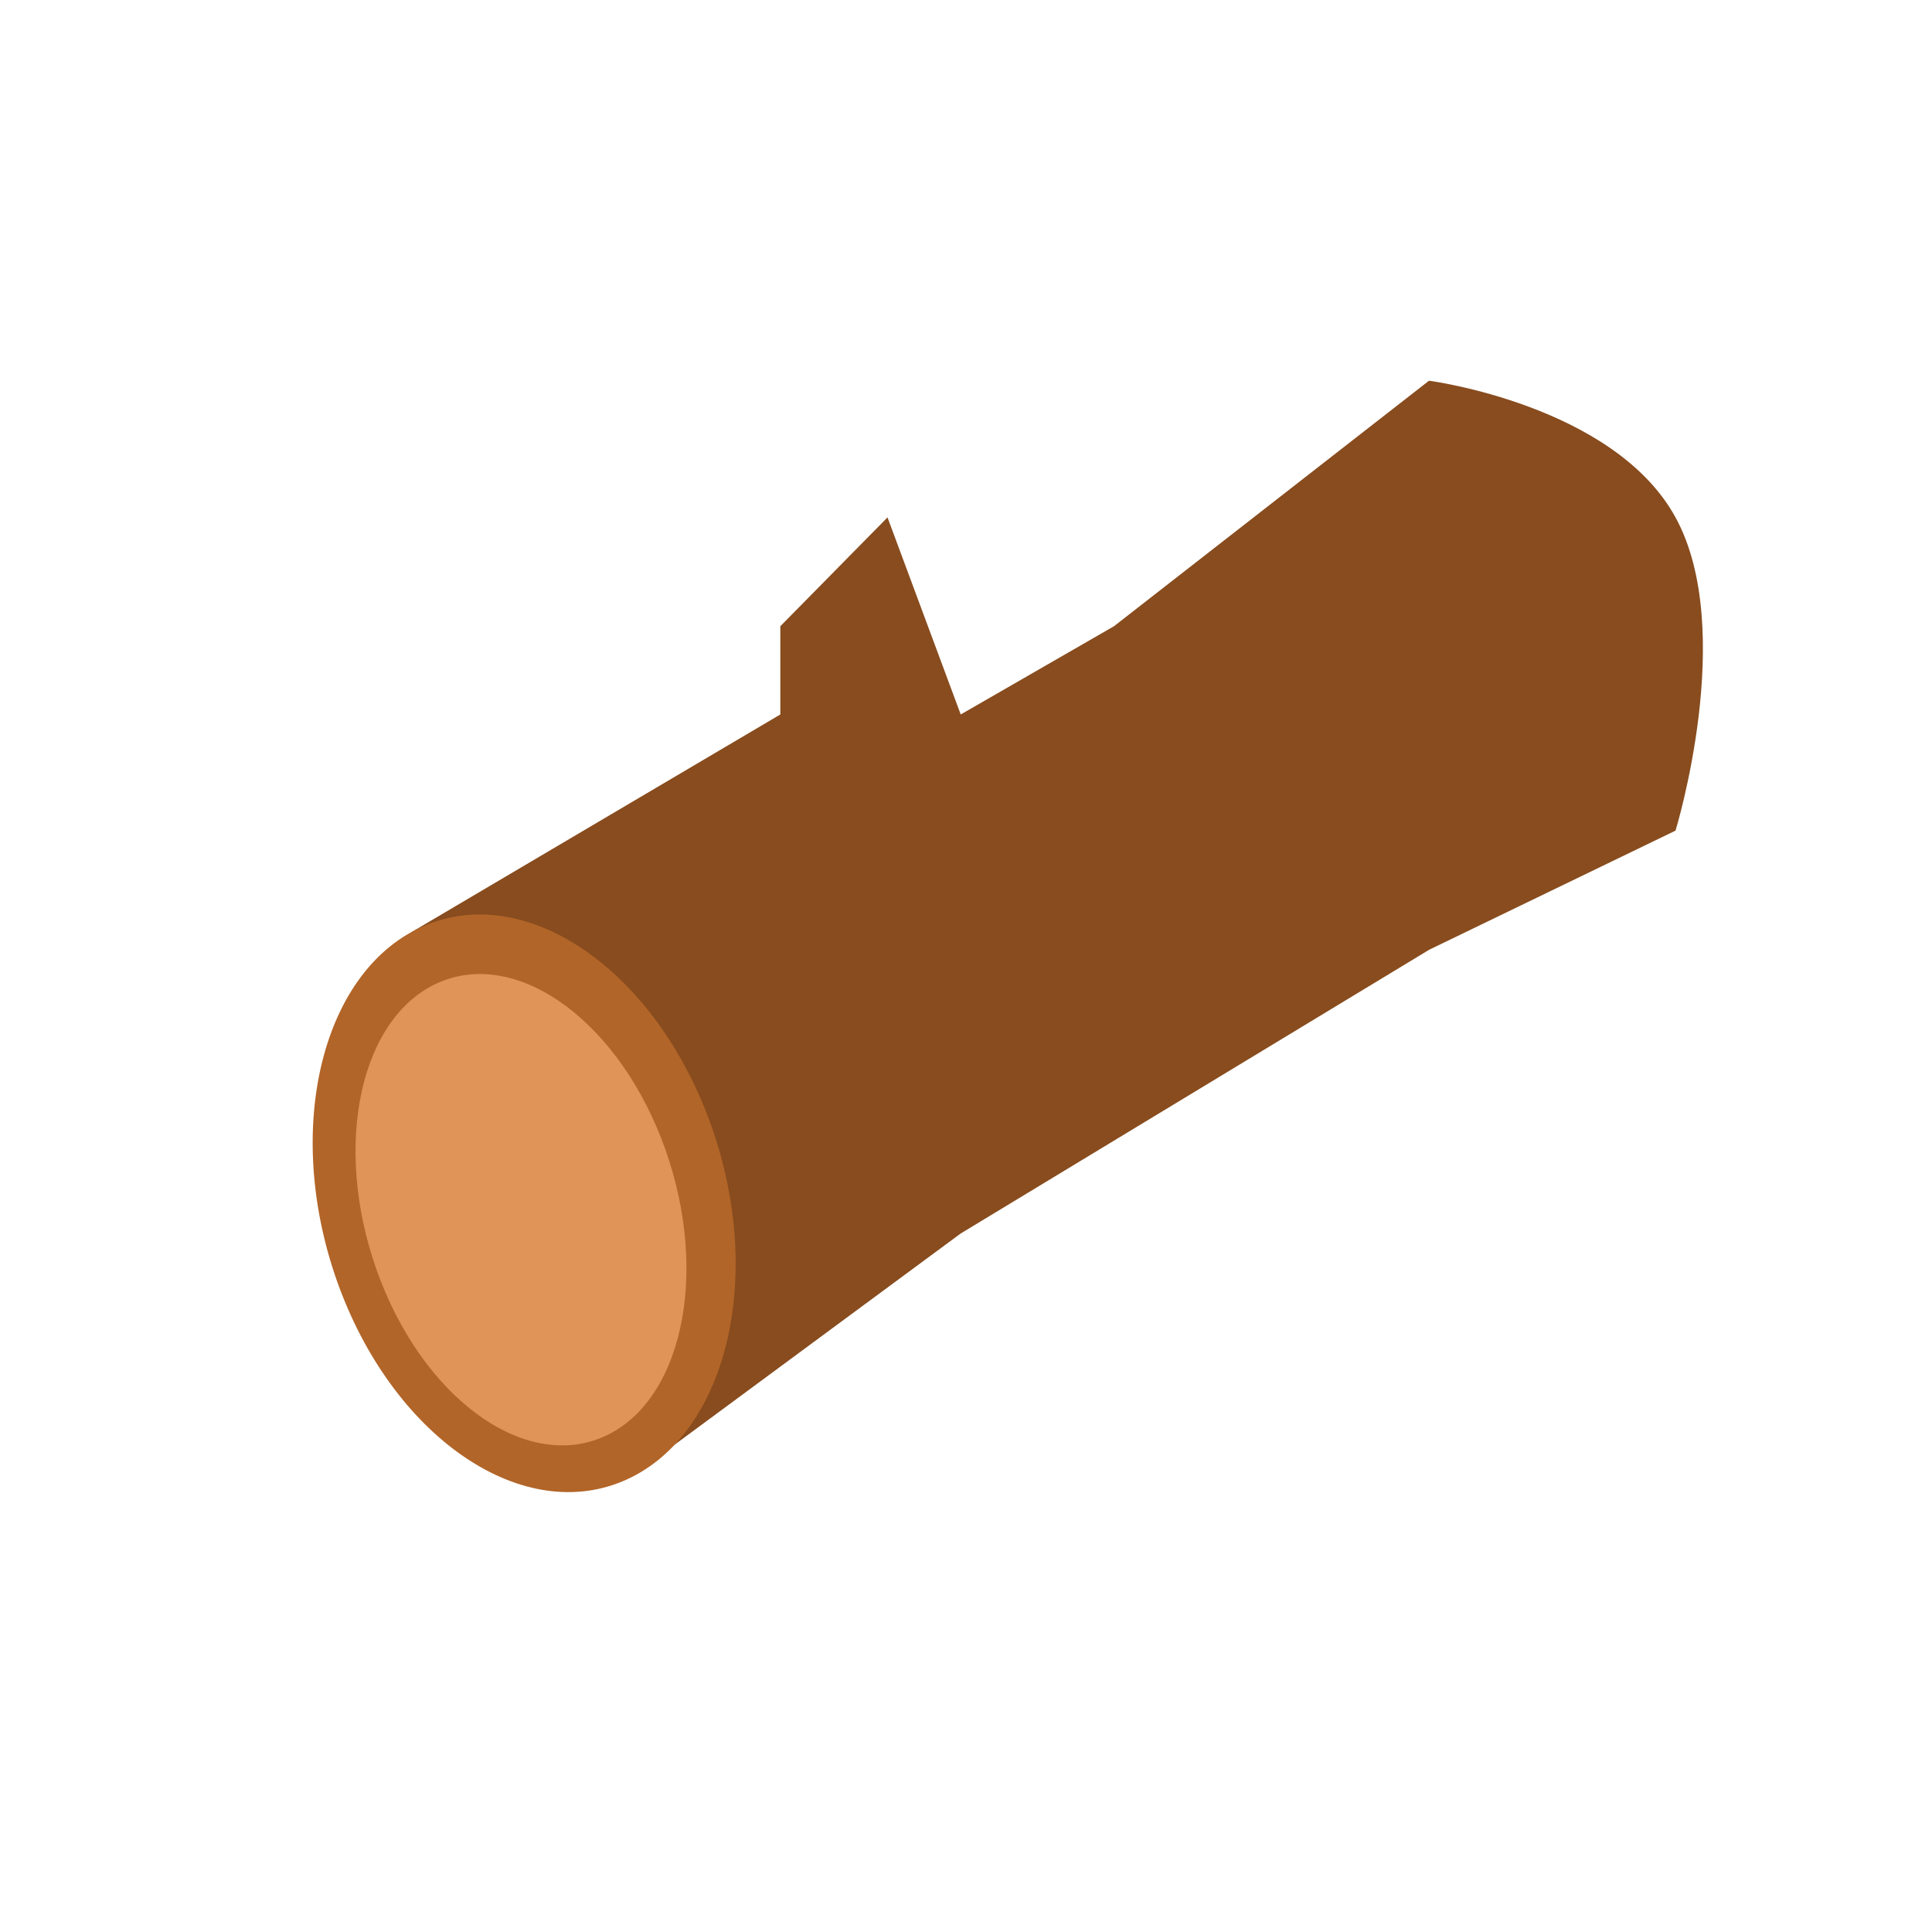
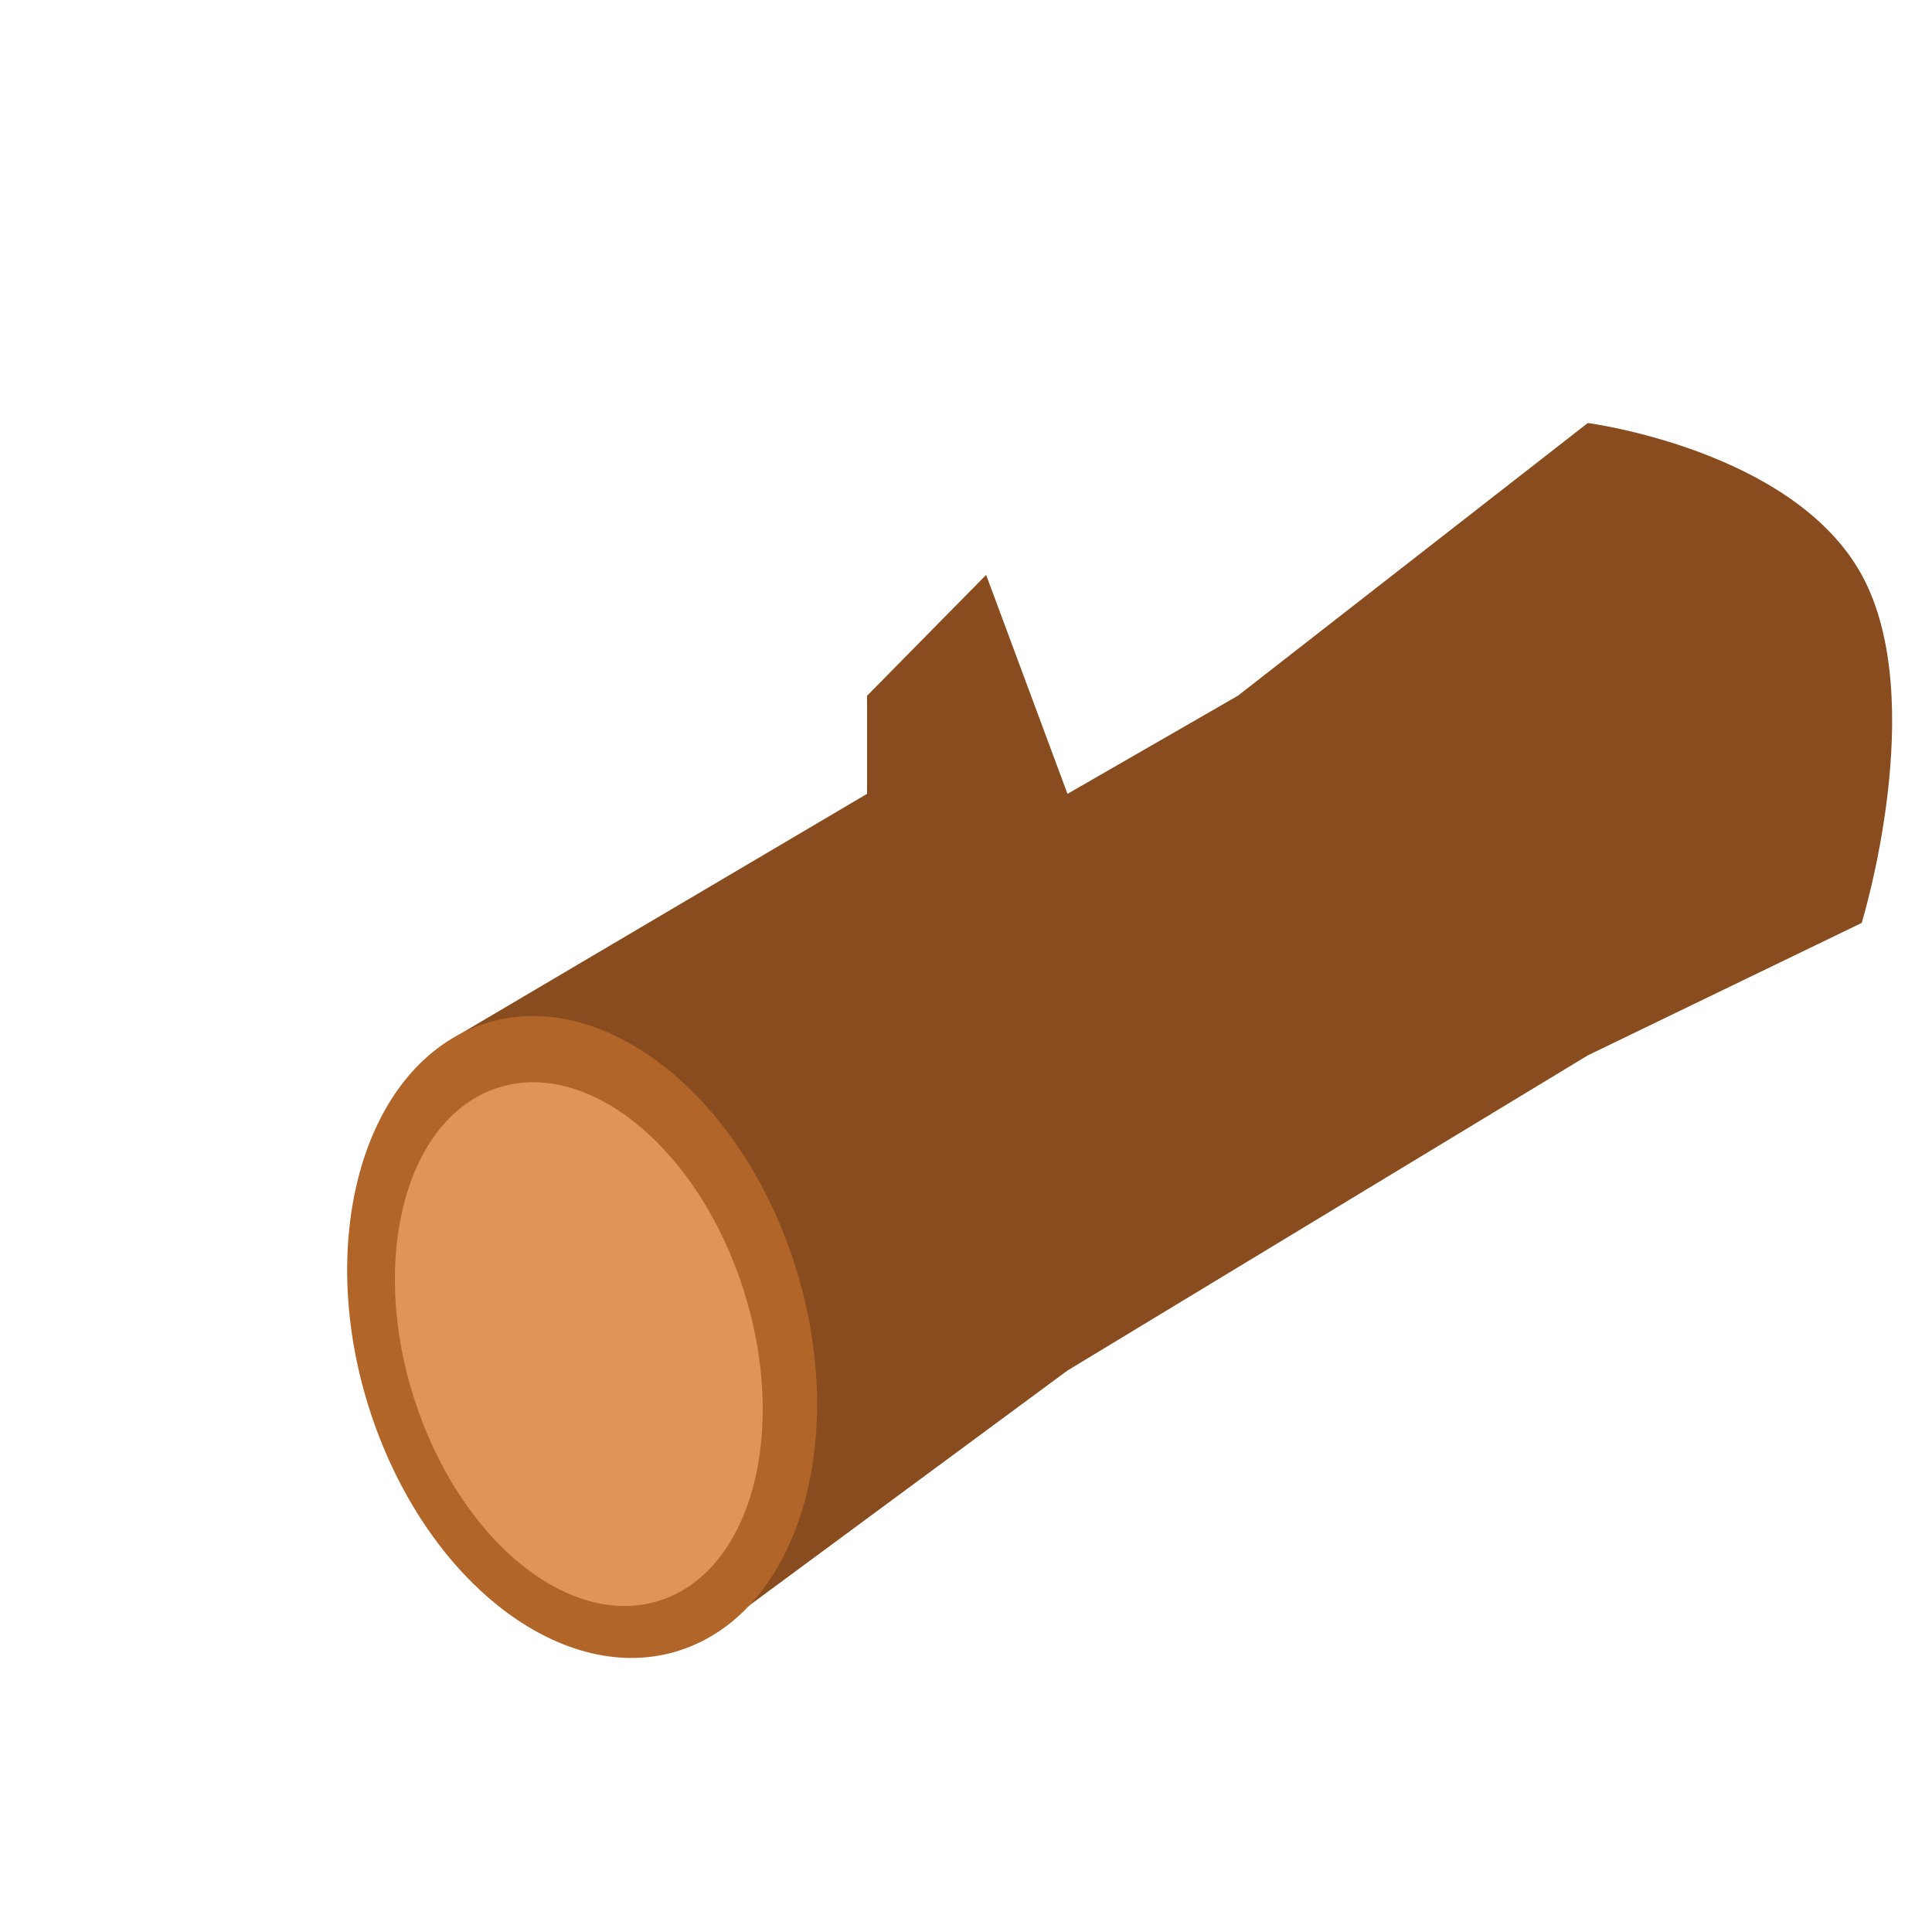
- <svg xmlns="http://www.w3.org/2000/svg" width="40" height="40" viewBox="0 0 40 40">
+ <svg xmlns="http://www.w3.org/2000/svg" width="36" height="36" viewBox="0 0 36 36">
  <defs>
    <clipPath id="clip-Wood">
-       <rect width="40" height="40" />
+       <rect width="36" height="36" />
    </clipPath>
  </defs>
  <g id="Wood" clip-path="url(#clip-Wood)">
-     <g id="ResourceWood" transform="translate(4.896 7.882)">
-       <path id="Path_531" data-name="Path 531" d="M6064.746-4809.282l-6.522,5.083-3.173,1.827-1.516-4.08-2.219,2.253v1.827l-7.625,4.5,4.909,11.008,6.45-4.762,9.7-5.875,5.1-2.466s1.276-4.156,0-6.485S6064.746-4809.282,6064.746-4809.282Z" transform="translate(-6040.056 4809.282)" fill="#884c1e" />
-       <path id="Path_538" data-name="Path 538" d="M4.365.008C6.68-.057,8.485,2.624,8.4,6S6.36,12.153,4.045,12.218-.076,9.6.013,6.23,2.05.072,4.365.008Z" transform="translate(-0.163 12.831) rotate(-21)" fill="#b26528" />
-       <path id="Path_779" data-name="Path 779" d="M3.378.006c1.788-.05,3.179,2.149,3.107,4.911S4.905,9.961,3.118,10.011-.061,7.863.01,5.1,1.59.056,3.378.006Z" transform="translate(1.064 13.652) rotate(-21)" fill="#e09458" />
+     <g id="ResourceWood" transform="translate(4.744 7.882)">
+       <path id="Path_531" data-name="Path 531" d="M6064.746-4809.283l-6.522,5.083-3.173,1.827-1.516-4.08-2.219,2.253v1.827l-7.625,4.5,4.909,11.008,6.45-4.762,9.7-5.875,5.1-2.466s1.276-4.156,0-6.485S6064.746-4809.283,6064.746-4809.283Z" transform="translate(-6039.904 4809.283)" fill="#884c1e" />
+       <path id="Path_538" data-name="Path 538" d="M4.356,0c2.315-.065,4.12,2.617,4.032,5.988S6.35,12.147,4.035,12.212-.085,9.595,0,6.223,2.04.066,4.356,0Z" transform="translate(0 12.834) rotate(-21)" fill="#b26528" />
+       <path id="Path_779" data-name="Path 779" d="M3.37,0C5.158-.05,6.549,2.149,6.477,4.912S4.9,9.956,3.11,10.006-.069,7.858,0,5.095,1.582.051,3.37,0Z" transform="translate(1.225 13.654) rotate(-21)" fill="#e09458" />
    </g>
  </g>
</svg>
